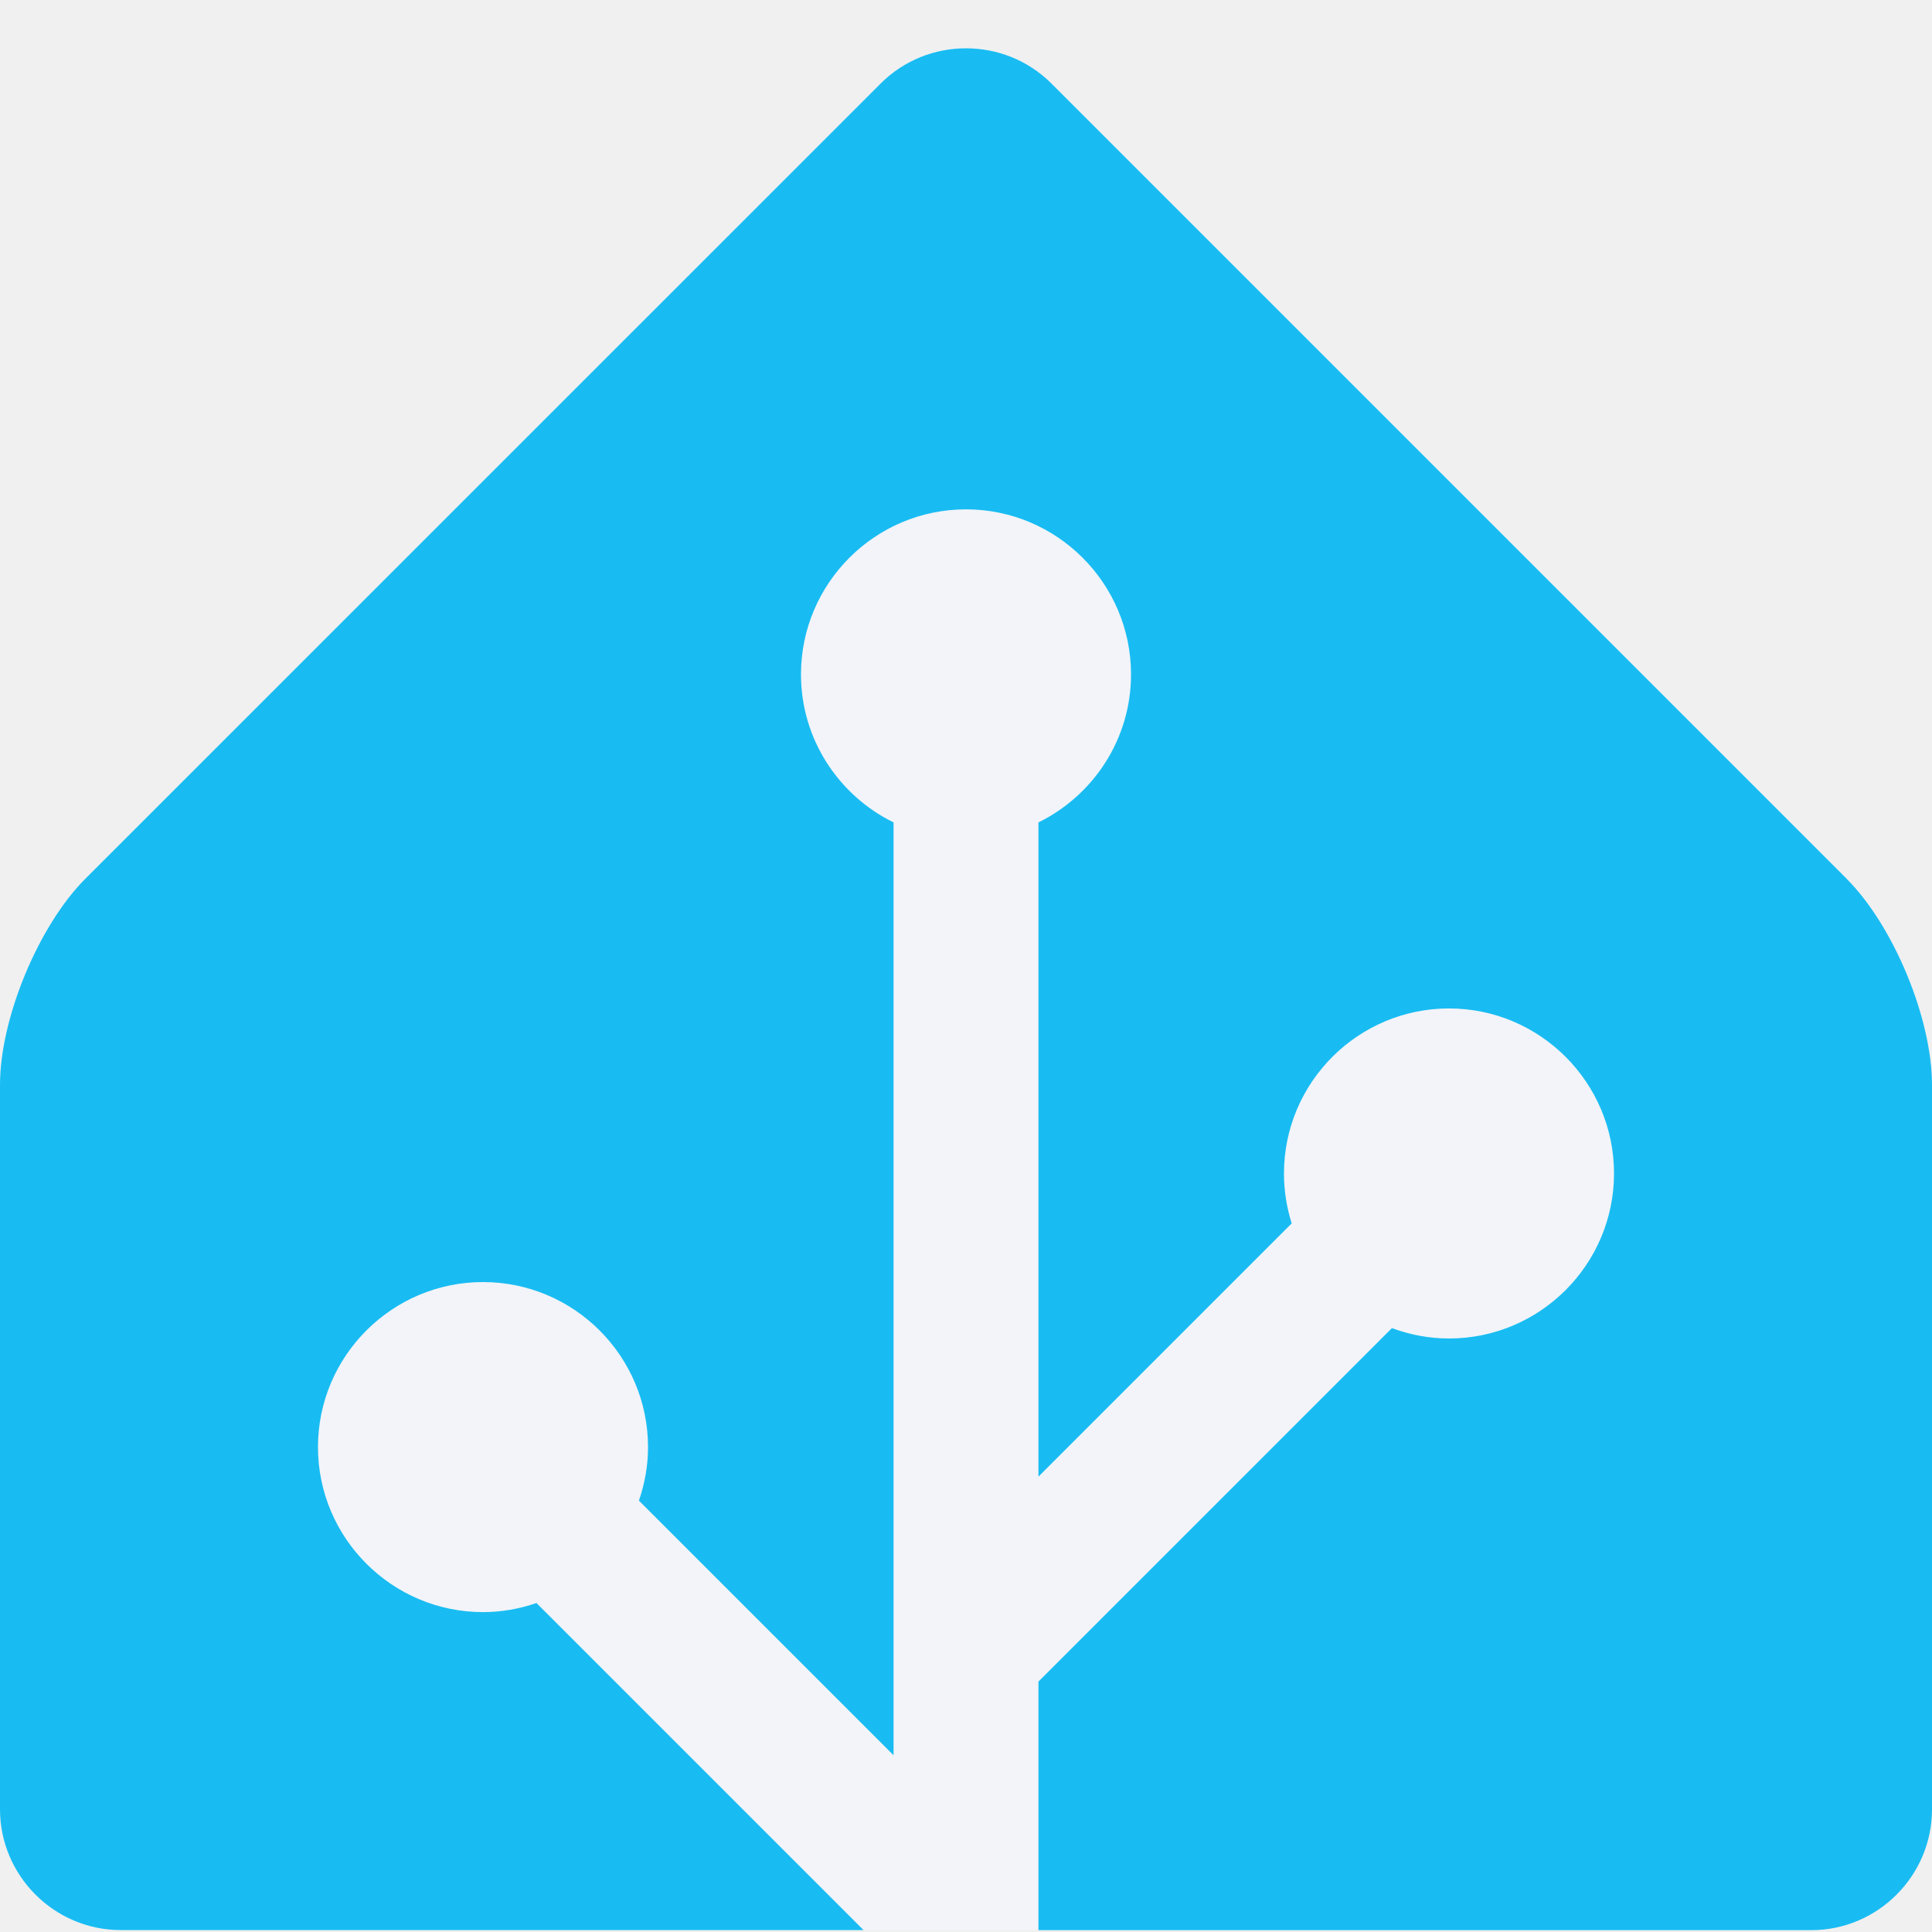
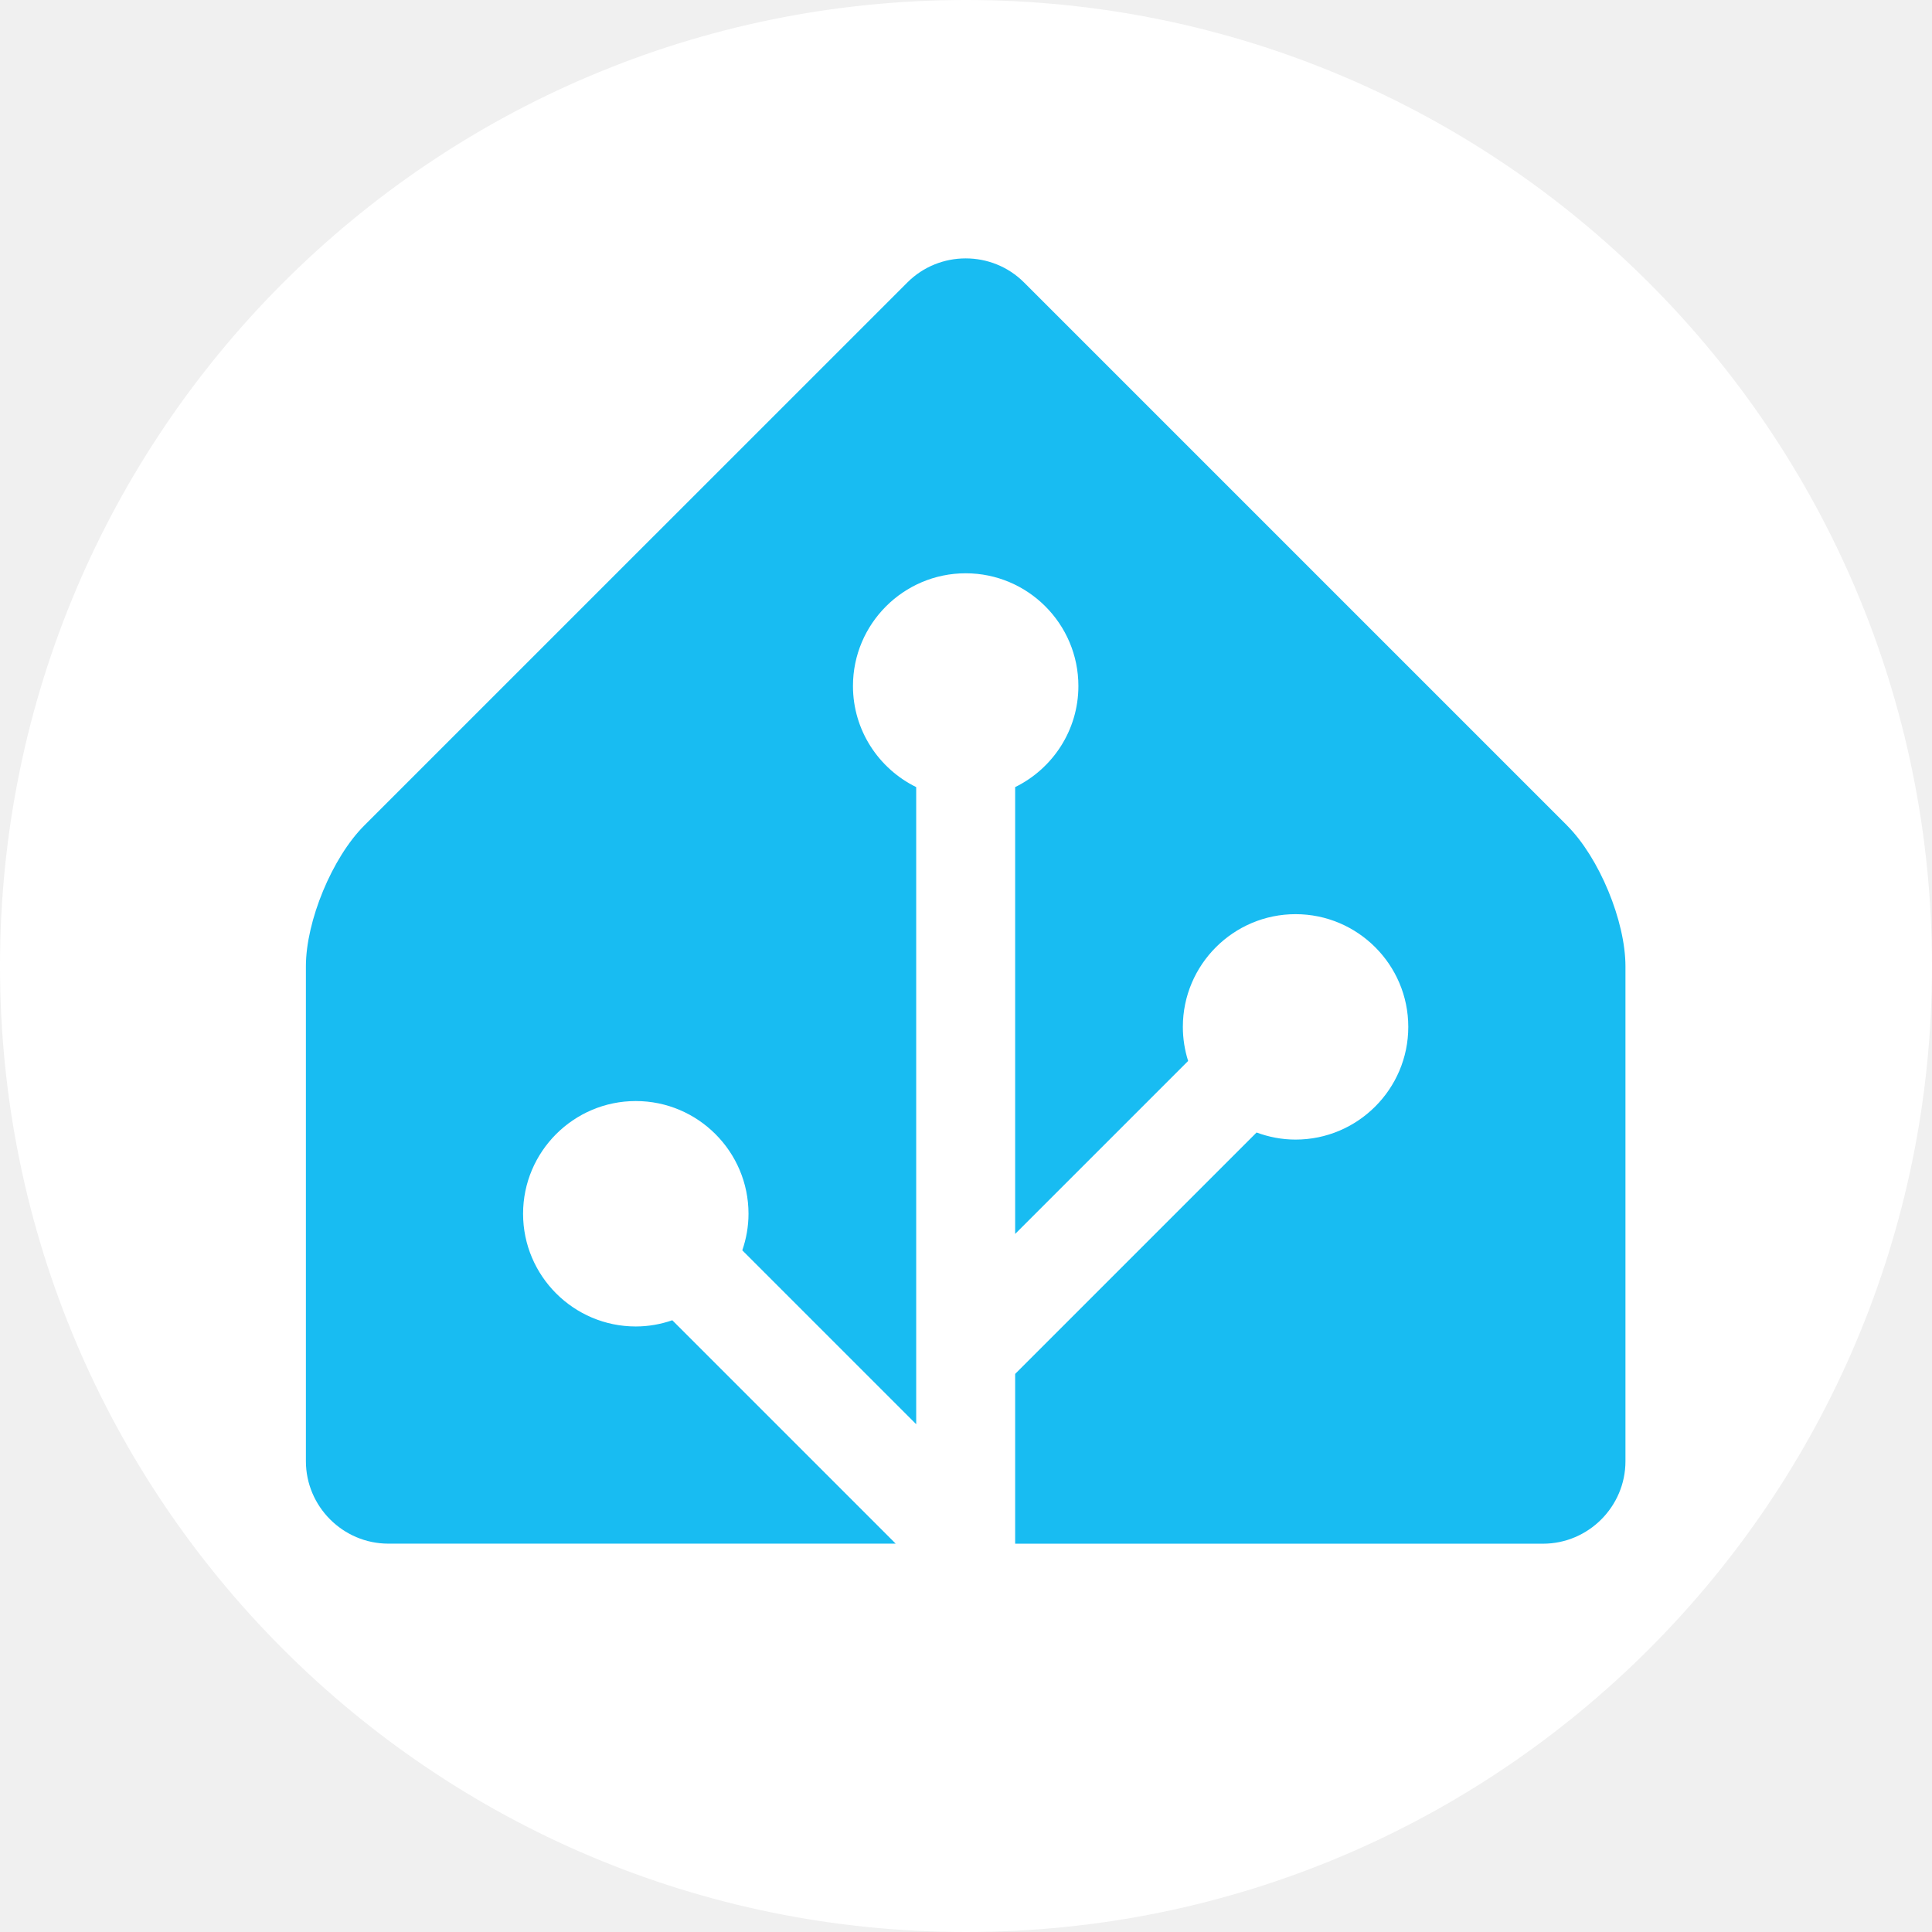
<svg xmlns="http://www.w3.org/2000/svg" width="240" height="240" viewBox="0 0 240 240" fill="none">
-   <path d="M240 224.762C240 233.012 233.25 239.762 225 239.762H15C6.75 239.762 0 233.012 0 224.762V134.762C0 126.512 4.77 114.993 10.61 109.153L109.39 10.373C115.22 4.543 124.77 4.543 130.6 10.373L229.39 109.162C235.22 114.992 240 126.522 240 134.772V224.772V224.762Z" fill="#F2F4F9" />
-   <path d="M229.39 109.153L130.61 10.373C124.78 4.543 115.23 4.543 109.4 10.373L10.61 109.153C4.78 114.983 0 126.512 0 134.762V224.762C0 233.012 6.75 239.762 15 239.762H107.27L66.64 199.132C64.55 199.852 62.32 200.262 60 200.262C48.7 200.262 39.5 191.062 39.5 179.762C39.5 168.462 48.7 159.262 60 159.262C71.3 159.262 80.5 168.462 80.5 179.762C80.5 182.092 80.09 184.322 79.37 186.412L111 218.042V102.162C104.2 98.823 99.5 91.843 99.5 83.772C99.5 72.472 108.7 63.273 120 63.273C131.3 63.273 140.5 72.472 140.5 83.772C140.5 91.843 135.8 98.823 129 102.162V183.432L160.46 151.972C159.84 150.012 159.5 147.932 159.5 145.772C159.5 134.472 168.7 125.272 180 125.272C191.3 125.272 200.5 134.472 200.5 145.772C200.5 157.072 191.3 166.272 180 166.272C177.5 166.272 175.12 165.802 172.91 164.982L129 208.892V239.772H225C233.25 239.772 240 233.022 240 224.772V134.772C240 126.522 235.23 115.002 229.39 109.162V109.153Z" fill="#18BCF2" />
+   <circle cx="120" cy="120" r="120" fill="#FFFFFF" />
+   <g transform="translate(38, 28) scale(0.683)">
+     <path d="M240 224.762C240 233.012 233.25 239.762 225 239.762H15C6.75 239.762 0 233.012 0 224.762V134.762C0 126.512 4.77 114.993 10.61 109.153L109.39 10.373C115.22 4.543 124.77 4.543 130.6 10.373L229.39 109.162C235.22 114.992 240 126.522 240 134.772V224.772V224.762Z" fill="#FFFFFF" />
+     <path d="M229.39 109.153L130.61 10.373C124.78 4.543 115.23 4.543 109.4 10.373L10.61 109.153C4.78 114.983 0 126.512 0 134.762V224.762C0 233.012 6.75 239.762 15 239.762H107.27L66.64 199.132C64.55 199.852 62.32 200.262 60 200.262C48.7 200.262 39.5 191.062 39.5 179.762C39.5 168.462 48.7 159.262 60 159.262C71.3 159.262 80.5 168.462 80.5 179.762C80.5 182.092 80.09 184.322 79.37 186.412L111 218.042V102.162C104.2 98.823 99.5 91.843 99.5 83.772C99.5 72.472 108.7 63.273 120 63.273C131.3 63.273 140.5 72.472 140.5 83.772C140.5 91.843 135.8 98.823 129 102.162V183.432L160.46 151.972C159.84 150.012 159.5 147.932 159.5 145.772C159.5 134.472 168.7 125.272 180 125.272C191.3 125.272 200.5 134.472 200.5 145.772C200.5 157.072 191.3 166.272 180 166.272C177.5 166.272 175.12 165.802 172.91 164.982L129 208.892V239.772H225C233.25 239.772 240 233.022 240 224.772V134.772C240 126.522 235.23 115.002 229.39 109.162V109.153Z" fill="#18BCF2" />
+   </g>
</svg>
